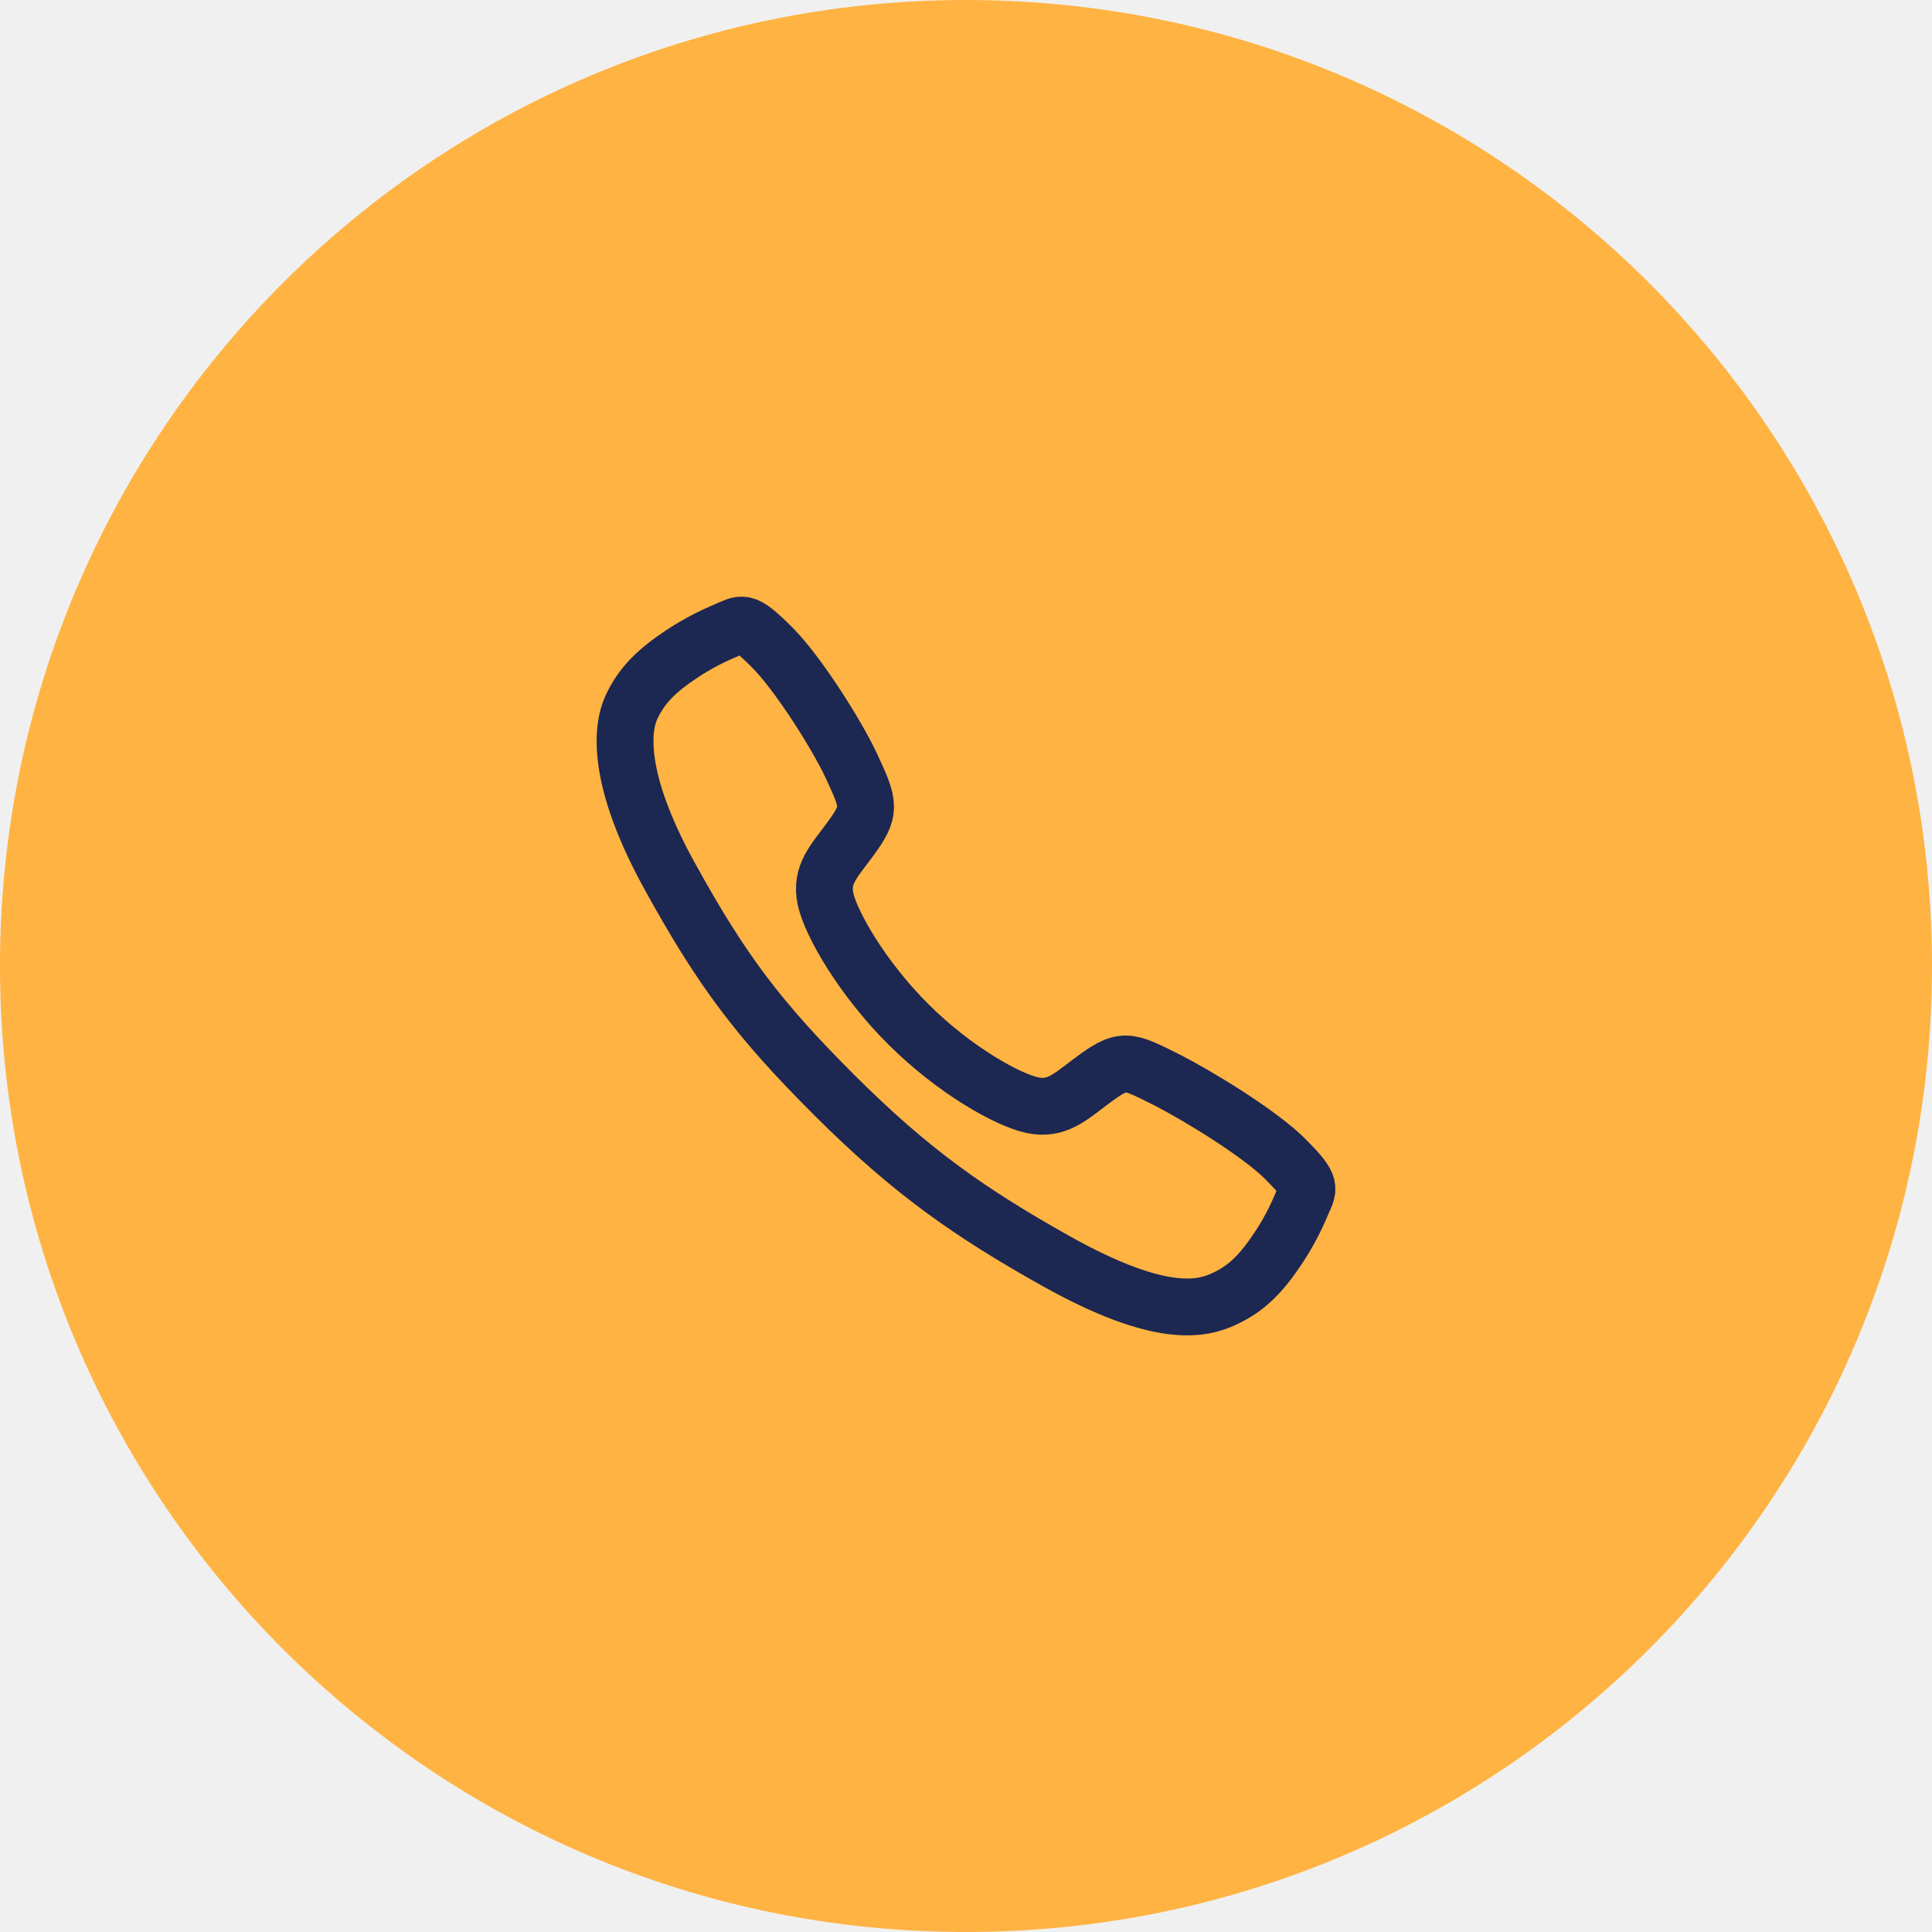
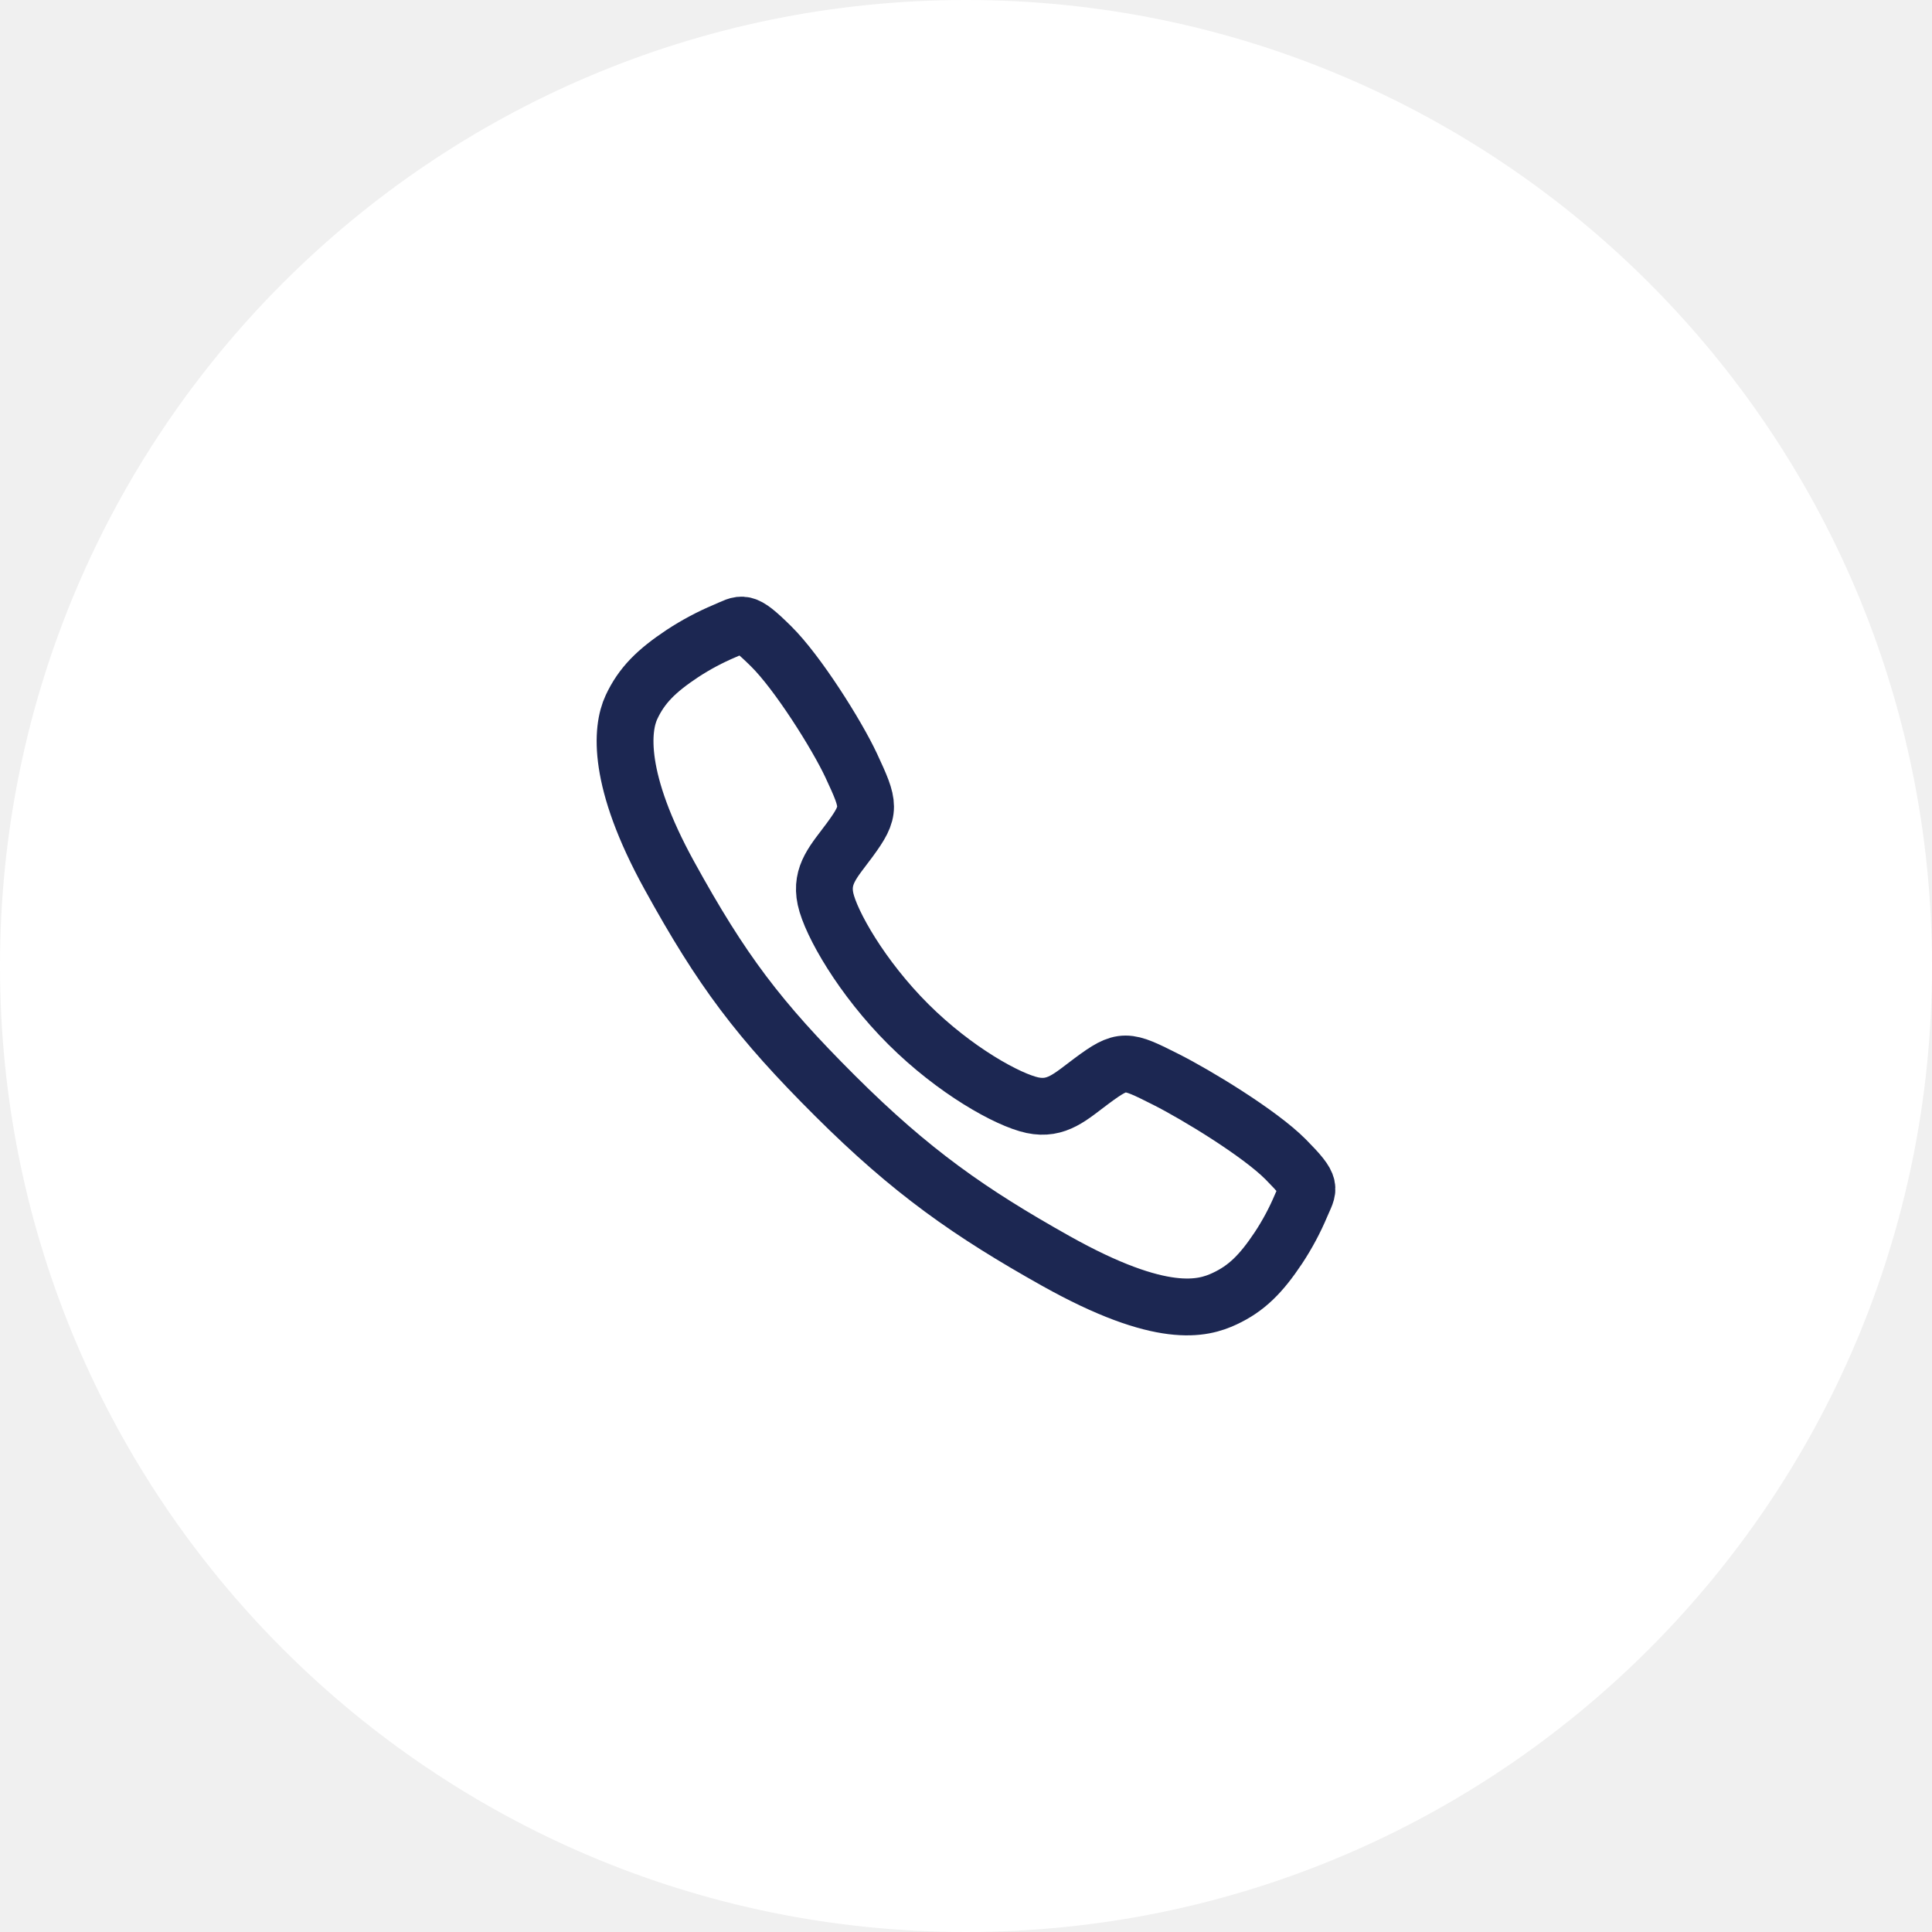
- <svg xmlns="http://www.w3.org/2000/svg" width="68" height="68" viewBox="0 0 68 68" fill="none">
-   <path d="M0 34C0 15.222 15.222 0 34 0C52.778 0 68 15.222 68 34C68 52.778 52.778 68 34 68C15.222 68 0 52.778 0 34Z" fill="#FFB342" />
+ <svg xmlns="http://www.w3.org/2000/svg" width="68" height="68" viewBox="0 0 68 68" fill="white">
+   <path d="M0 34C0 15.222 15.222 0 34 0C52.778 0 68 15.222 68 34C68 52.778 52.778 68 34 68C15.222 68 0 52.778 0 34Z" fill="#FFF" />
  <g clip-path="url(#clip0_1_346)">
    <path d="M45.251 40.806C44.335 39.883 42.116 38.536 41.039 37.993C39.637 37.287 39.522 37.229 38.42 38.048C37.685 38.594 37.196 39.082 36.336 38.899C35.476 38.715 33.607 37.681 31.97 36.05C30.333 34.418 29.239 32.495 29.055 31.638C28.87 30.78 29.367 30.297 29.908 29.561C30.671 28.522 30.613 28.349 29.961 26.947C29.453 25.857 28.066 23.659 27.14 22.748C26.148 21.769 26.148 21.942 25.51 22.207C24.99 22.426 24.491 22.692 24.02 23.001C23.096 23.615 22.584 24.124 22.226 24.89C21.868 25.655 21.707 27.45 23.557 30.811C25.407 34.172 26.705 35.891 29.392 38.57C32.079 41.249 34.145 42.689 37.165 44.383C40.901 46.475 42.334 46.068 43.102 45.71C43.87 45.352 44.382 44.844 44.996 43.922C45.307 43.451 45.574 42.953 45.793 42.433C46.059 41.797 46.232 41.797 45.251 40.806Z" stroke="#1C2752" stroke-width="2" stroke-miterlimit="10" />
  </g>
  <defs>
    <clipPath id="clip0_1_346">
      <rect width="26" height="26" fill="white" transform="translate(21 21)" />
    </clipPath>
  </defs>
</svg>
